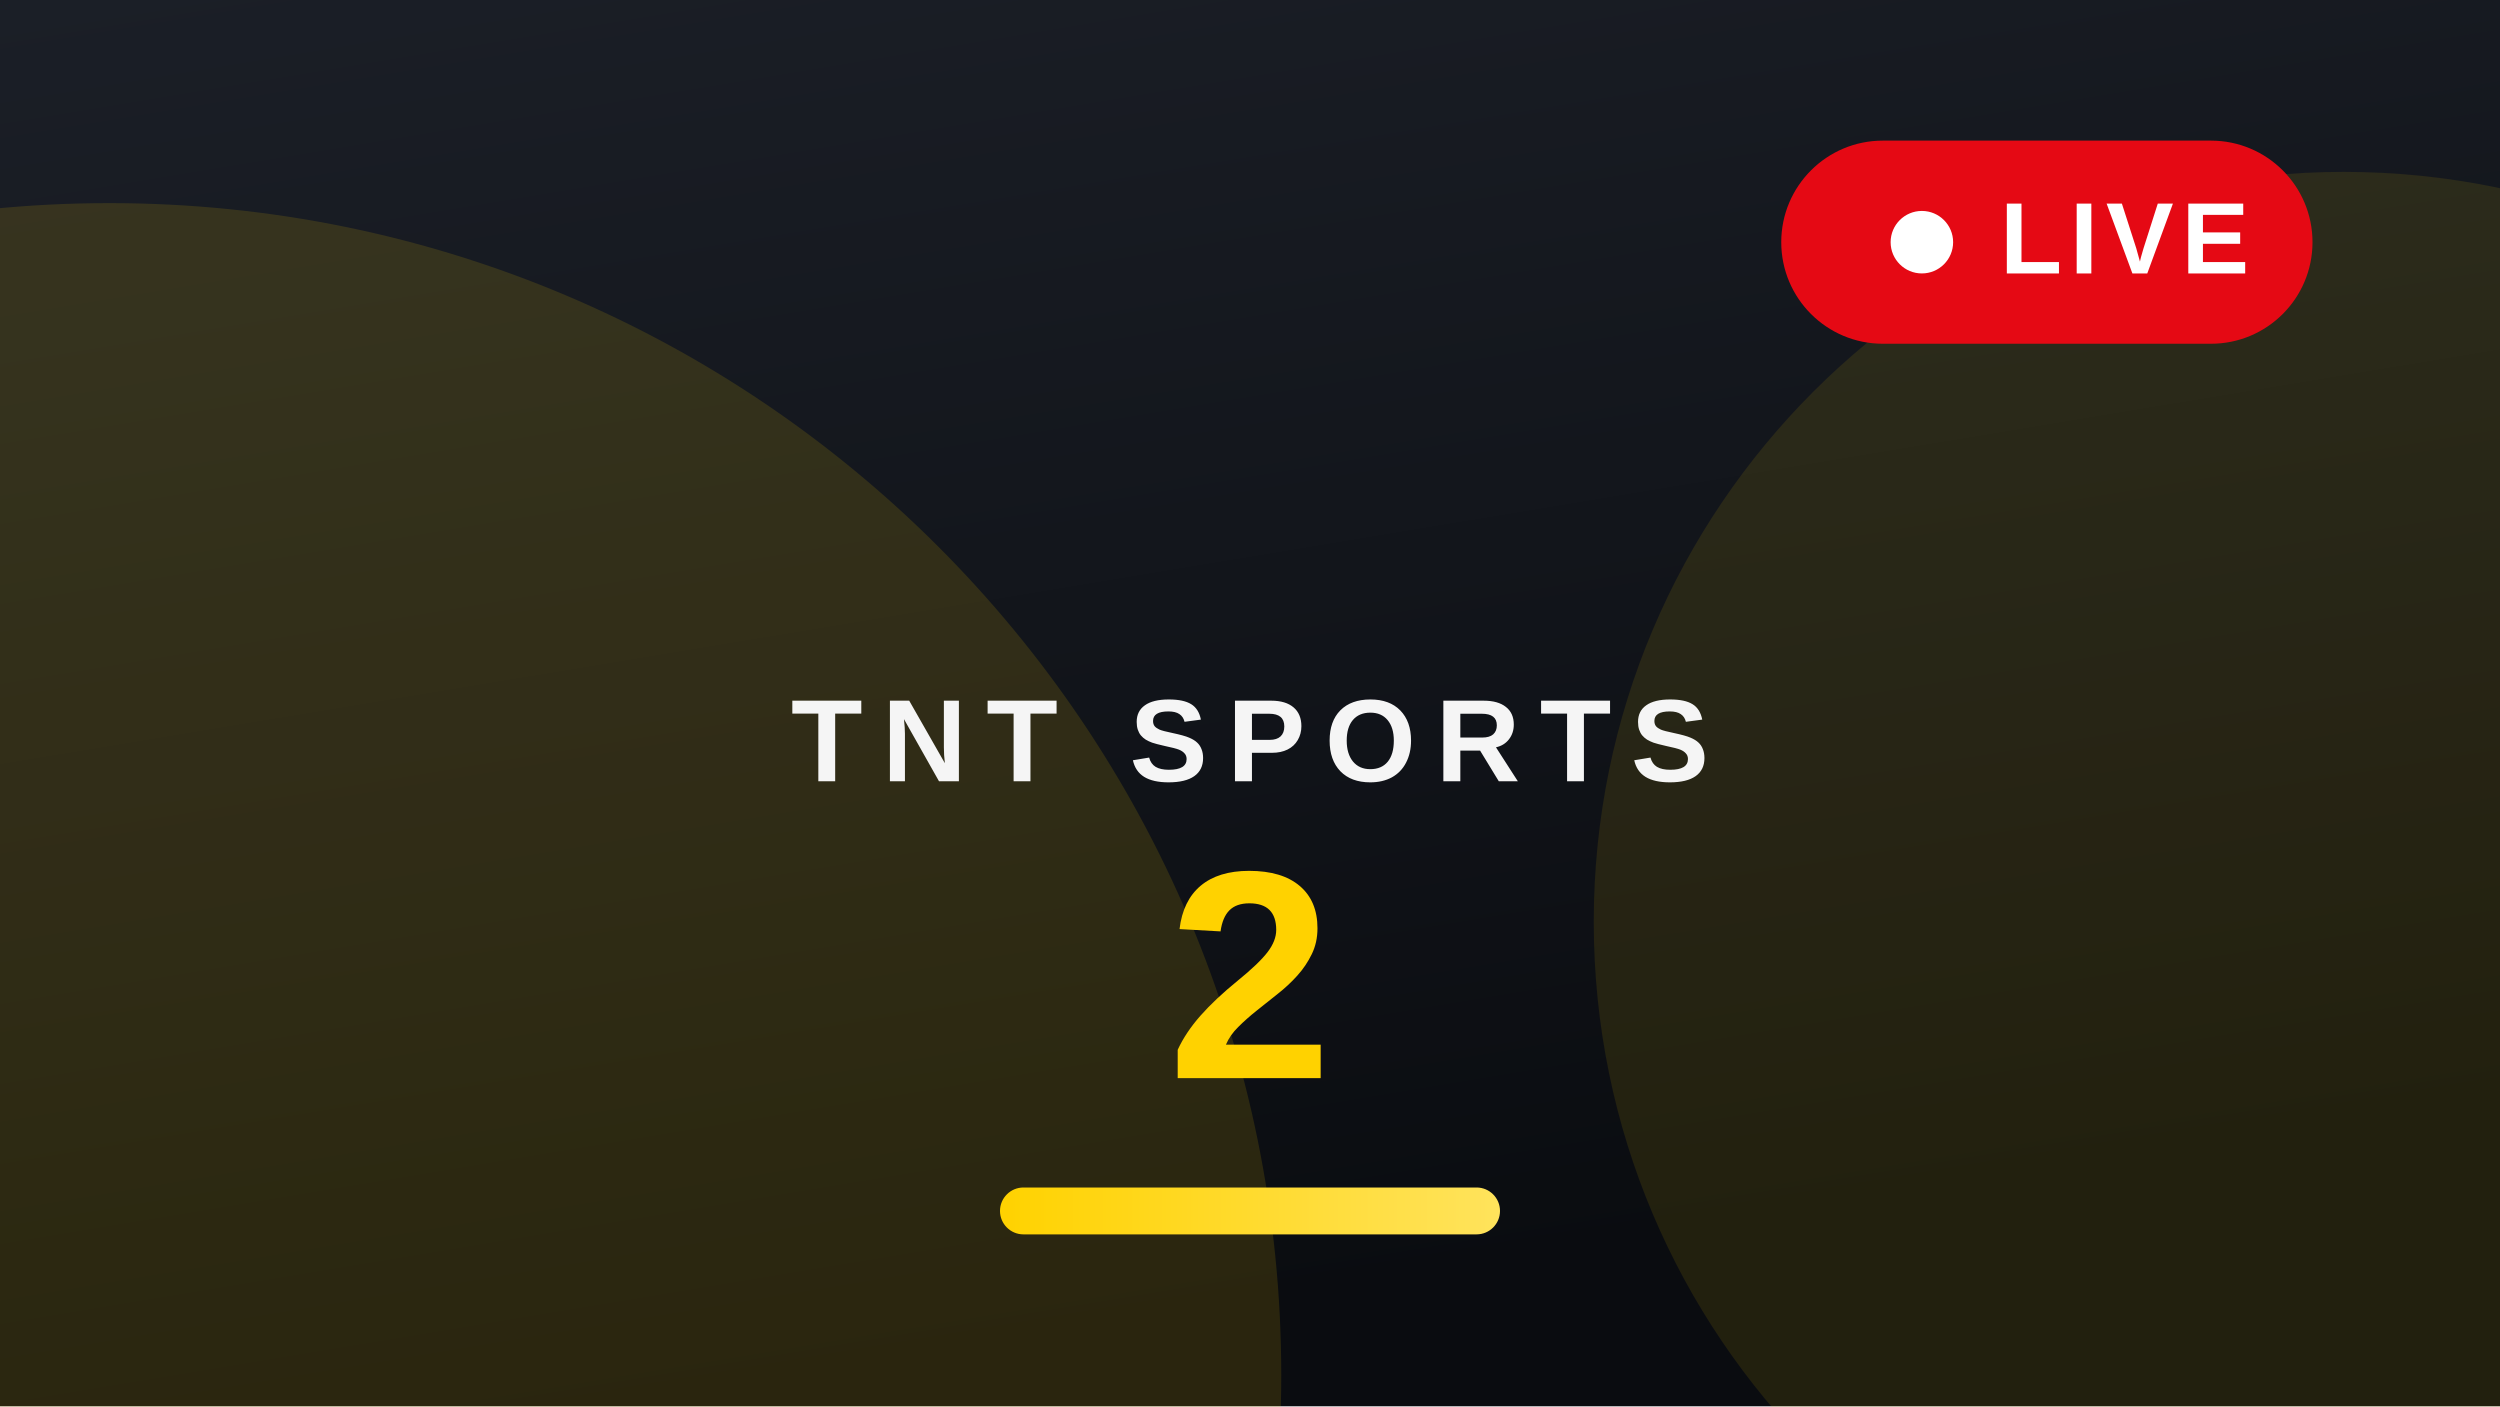
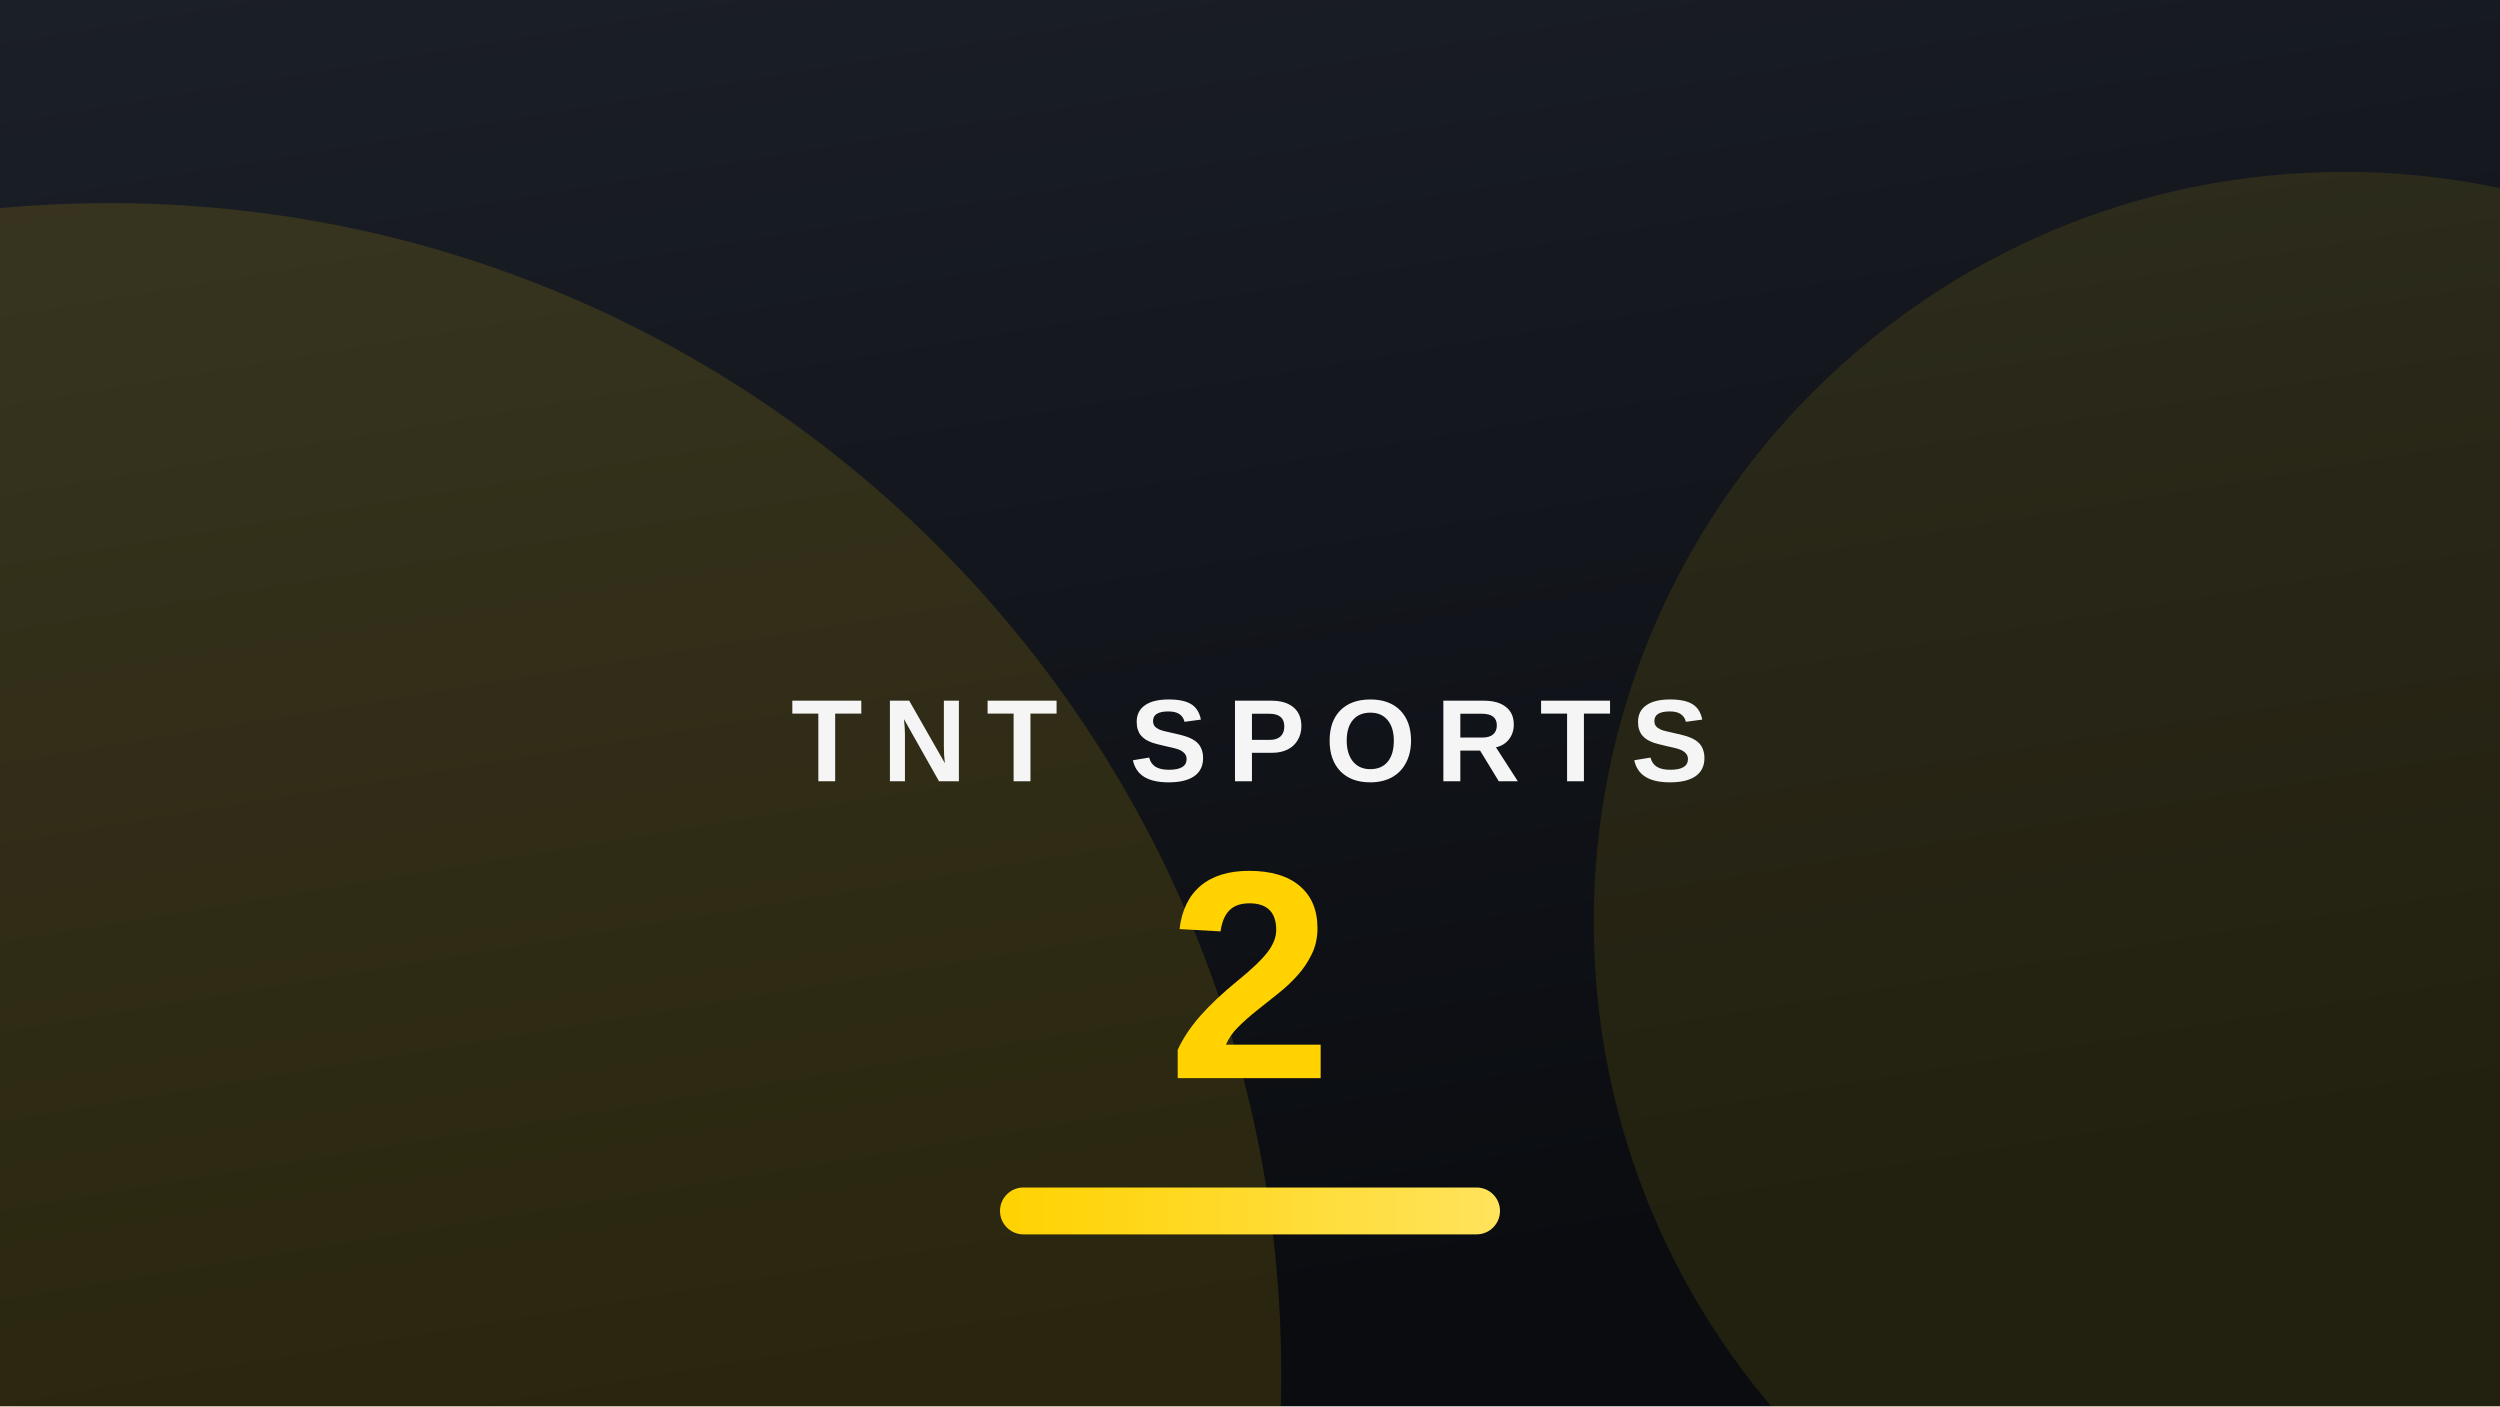
<svg xmlns="http://www.w3.org/2000/svg" viewBox="0 0 320 180" width="320" height="180" role="img" aria-label="TNT Sports 2">
  <defs>
    <linearGradient id="bg" x1="0" y1="0" x2="0.3" y2="1">
      <stop offset="0" stop-color="#1b1f27" />
      <stop offset="1" stop-color="#0a0c10" />
    </linearGradient>
    <linearGradient id="bar" x1="0" y1="0" x2="1" y2="0">
      <stop offset="0" stop-color="#ffd200" />
      <stop offset="1" stop-color="#ffe35c" />
    </linearGradient>
  </defs>
  <rect width="320" height="180" fill="url(#bg)" />
  <circle cx="14" cy="176" r="150" fill="#ffd200" opacity="0.13" />
  <circle cx="300" cy="118" r="96" fill="#ffd200" opacity="0.10" />
  <text x="160" y="100" text-anchor="middle" font-family="Arial, Helvetica, sans-serif" font-size="15" font-weight="800" letter-spacing="2.5" fill="#f5f5f5">TNT SPORTS</text>
  <text x="160" y="138" text-anchor="middle" font-family="Arial, Helvetica, sans-serif" font-size="38" font-weight="800" letter-spacing="0.5" fill="#ffd200">2</text>
  <rect x="128" y="152" width="64" height="6" rx="3" fill="url(#bar)" />
-   <g>
-     <rect x="228" y="18" width="68" height="26" rx="13" fill="#e50914" />
-     <circle cx="246" cy="31" r="4" fill="#ffffff" />
-     <text x="256" y="35" font-family="Arial, Helvetica, sans-serif" font-size="13" font-weight="700" letter-spacing="1" fill="#ffffff">LIVE</text>
-   </g>
</svg>
